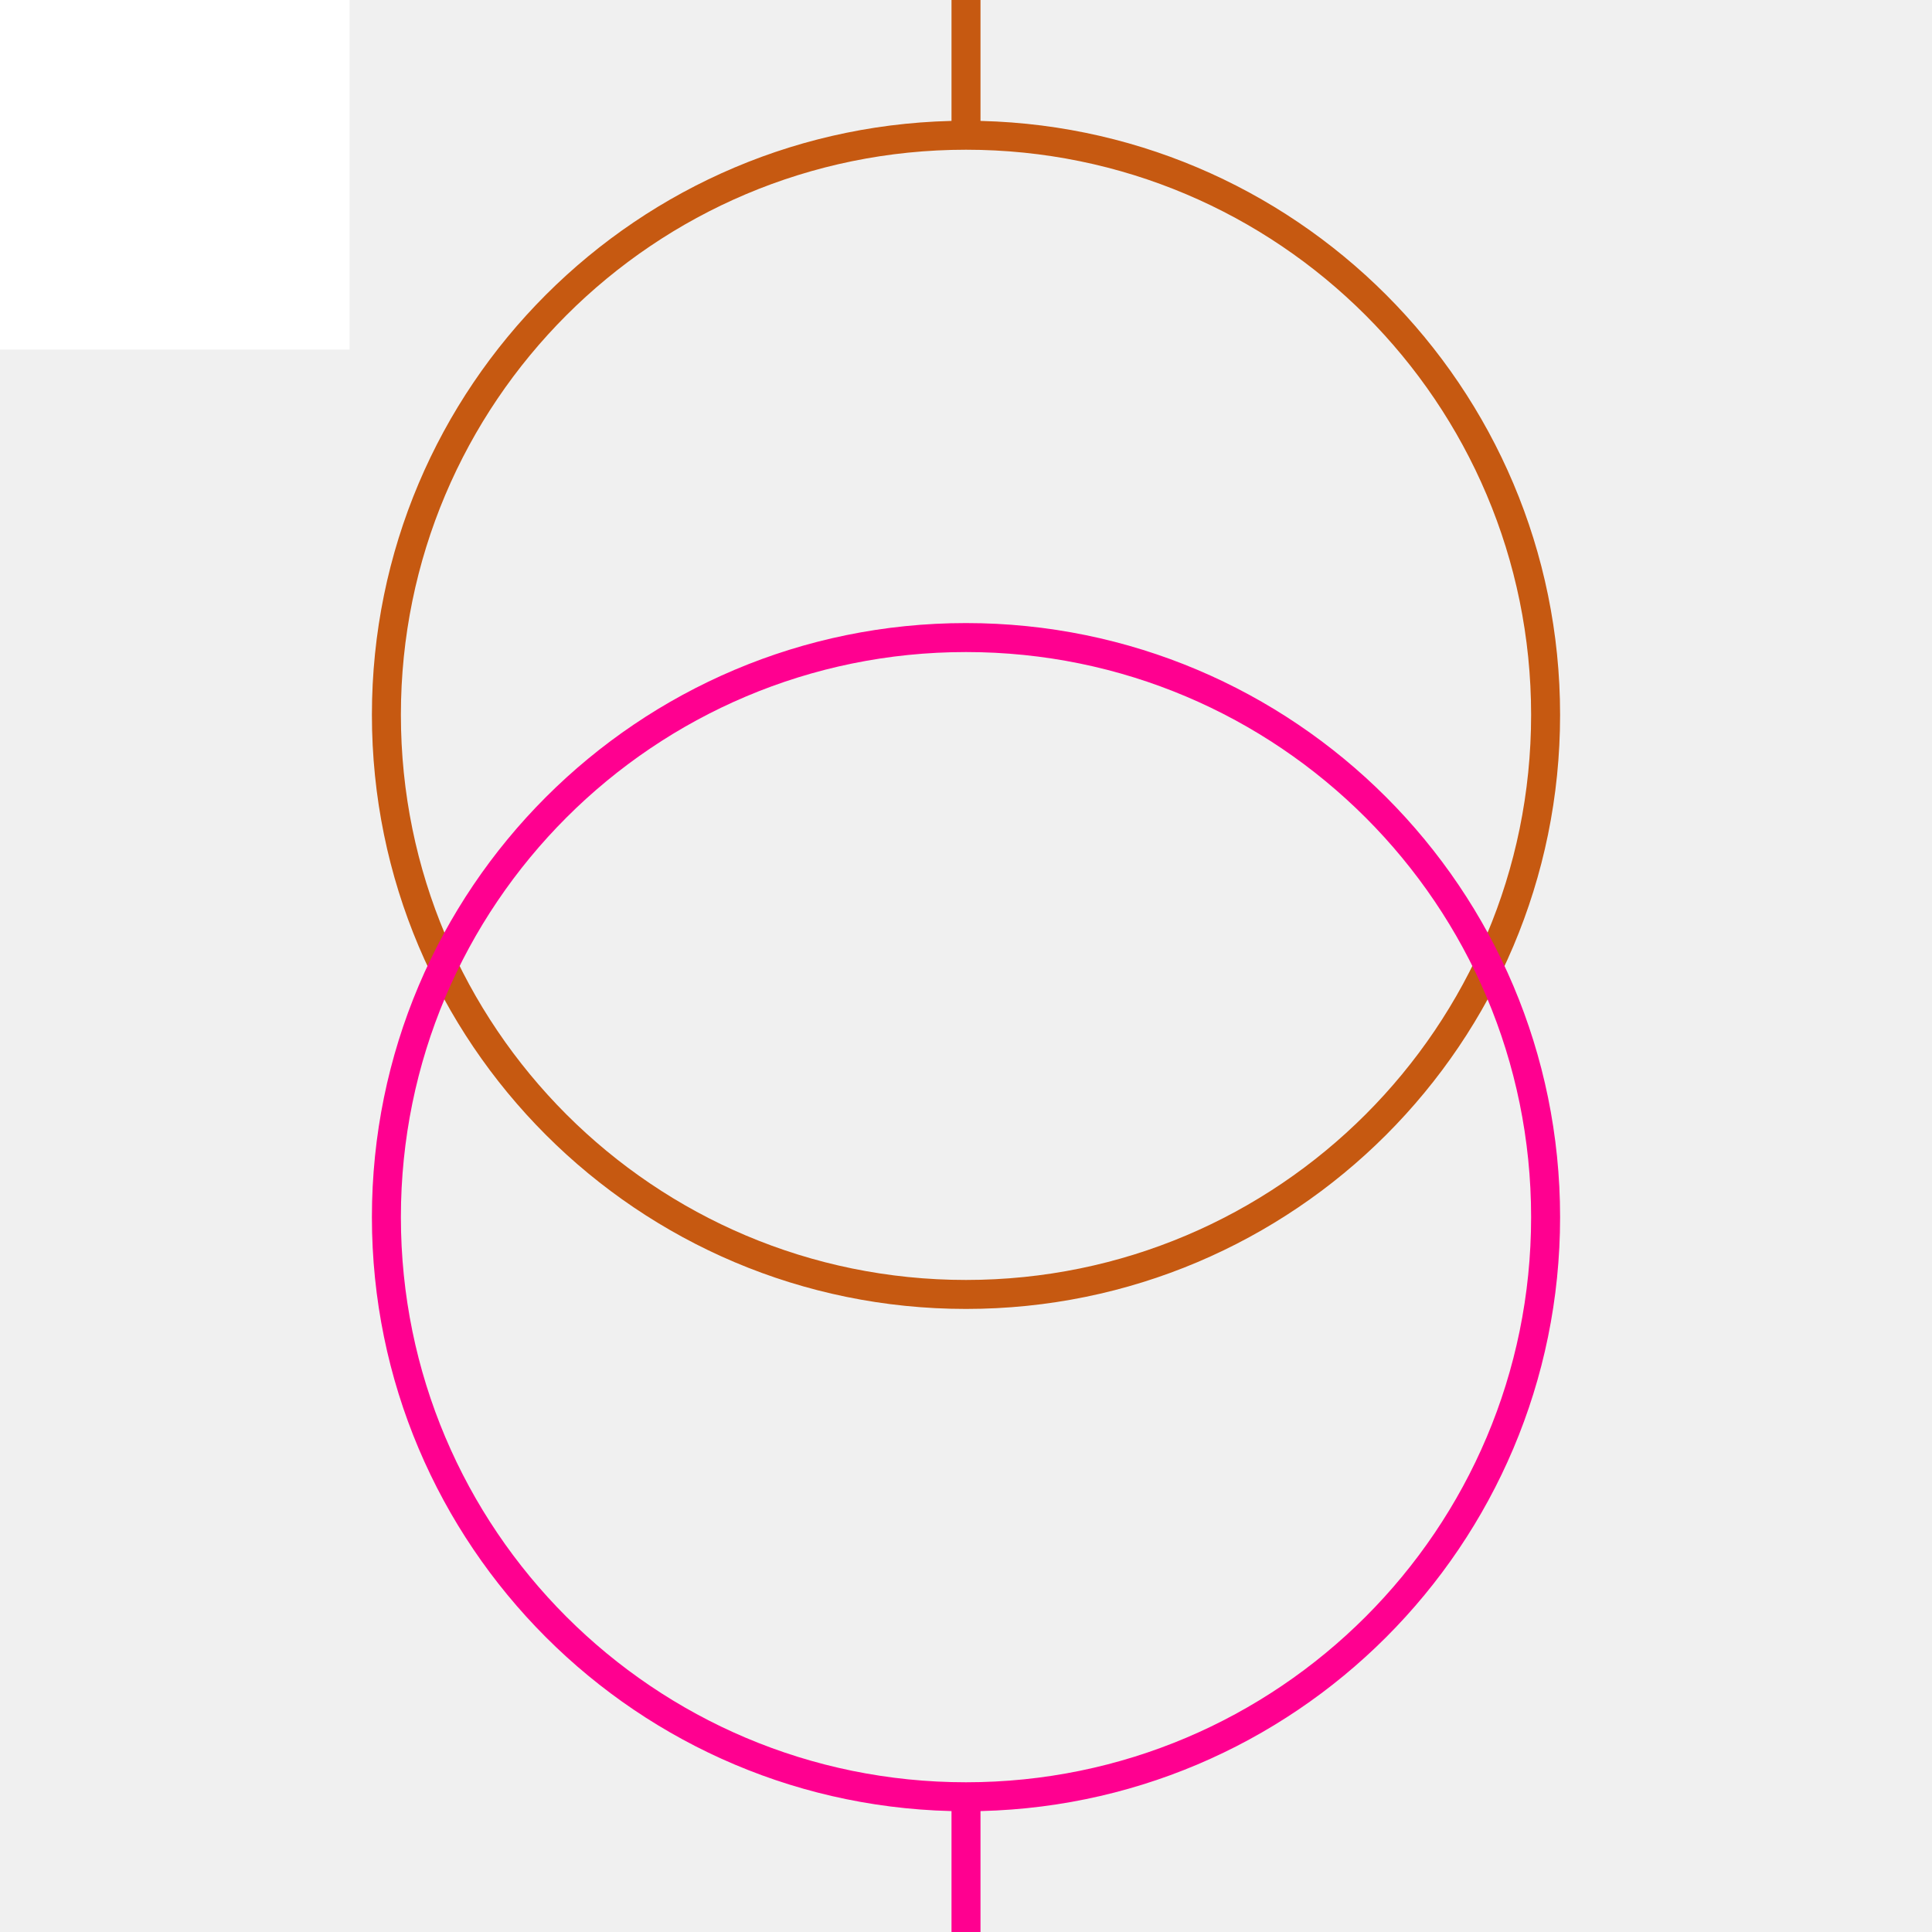
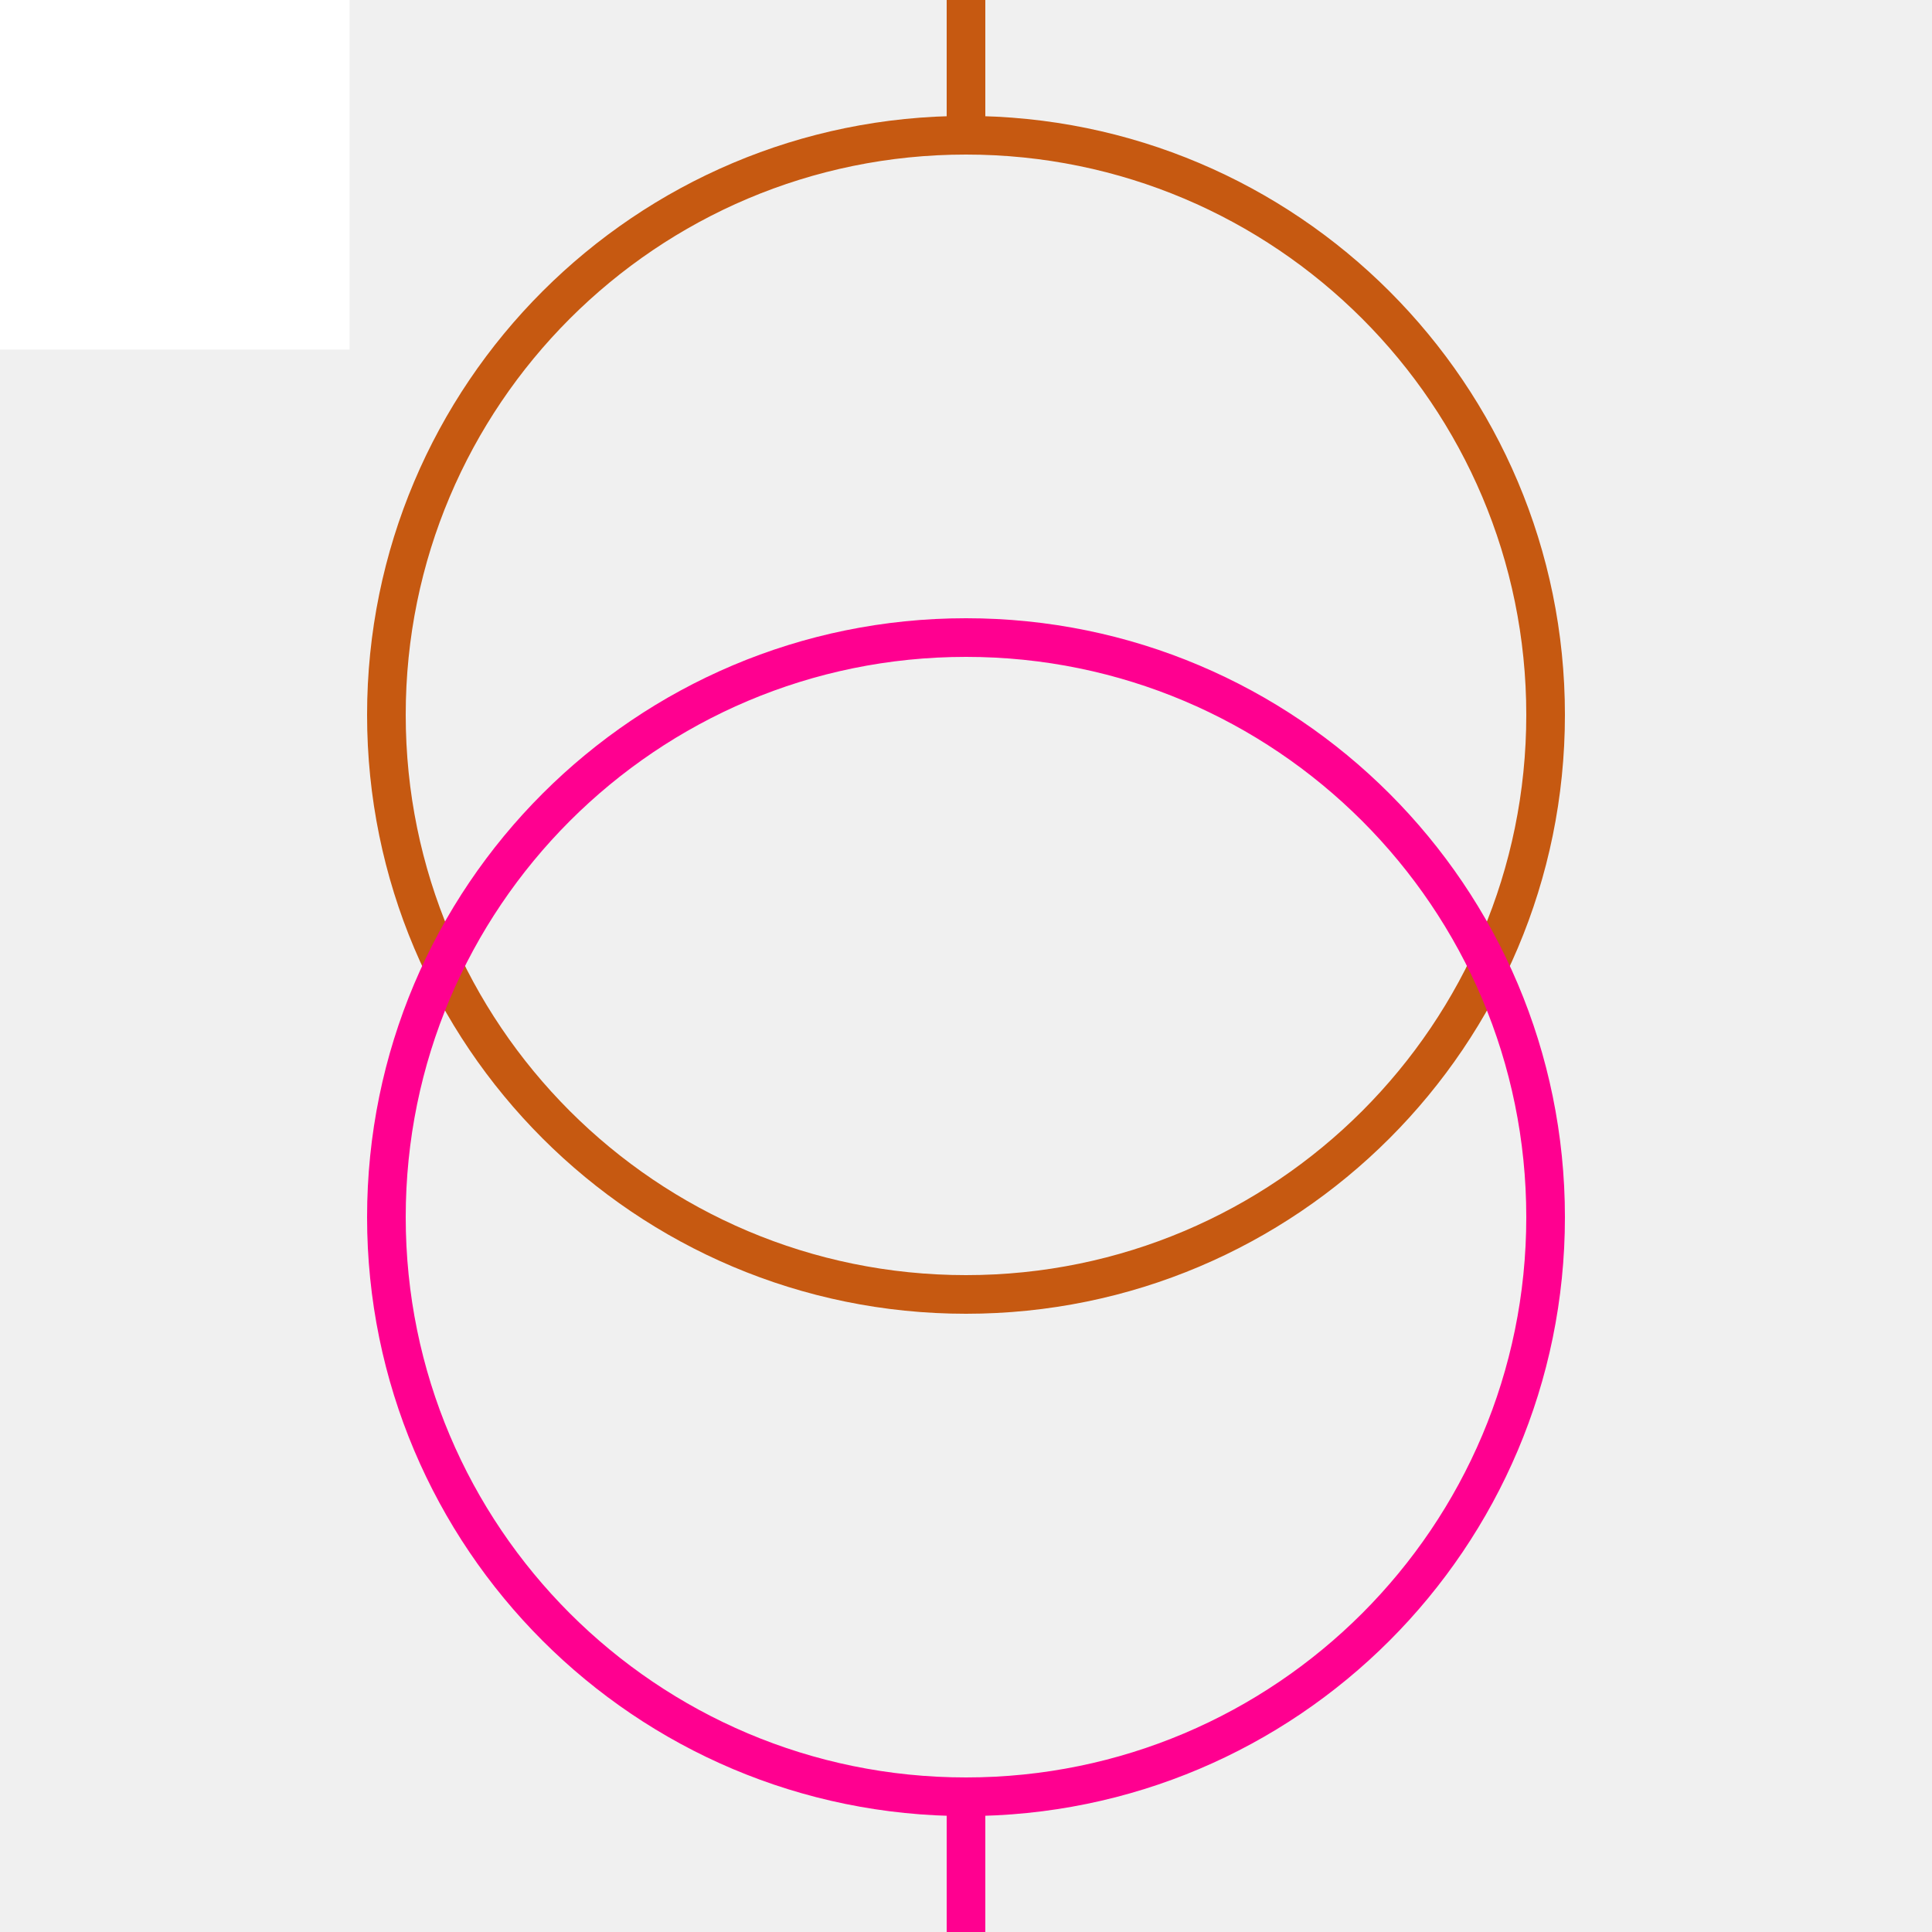
<svg xmlns="http://www.w3.org/2000/svg" width="100" height="100">
  <g>
    <rect fill="#fff" id="canvas_background" height="19.094" width="19.094" y="-1" x="-1" />
    <g display="none" id="canvasGrid">
      <rect fill="url(#gridpattern)" stroke-width="0" y="0" x="0" height="100%" width="100%" id="svg_2" />
    </g>
  </g>
  <g>
-     <ellipse fill="none" stroke="#c65911" stroke-width="1.5" cx="50" cy="37" id="svg_5" rx="30" ry="30" />
-     <ellipse fill="none" stroke="#ff0090" stroke-width="1.5" cx="50" cy="63" id="svg_8" rx="30" ry="30" />
-     <line stroke="#c65911" id="svg_3" y2="7" x2="50" y1="0" x1="50" stroke-width="1.5" fill="none" />
-     <line stroke="#ff0090" id="svg_6" y2="100" x2="50" y1="93" x1="50" stroke-width="1.5" fill="none" />
+     <ellipse fill="none" stroke="#c65911" stroke-width="2" cx="50" cy="37" id="svg_5" rx="30" ry="30" />
+     <ellipse fill="none" stroke="#ff0090" stroke-width="2" cx="50" cy="63" id="svg_8" rx="30" ry="30" />
+     <line stroke="#c65911" id="svg_3" y2="7" x2="50" y1="0" x1="50" stroke-width="2" fill="none" />
+     <line stroke="#ff0090" id="svg_6" y2="100" x2="50" y1="93" x1="50" stroke-width="2" fill="none" />
  </g>
</svg>
